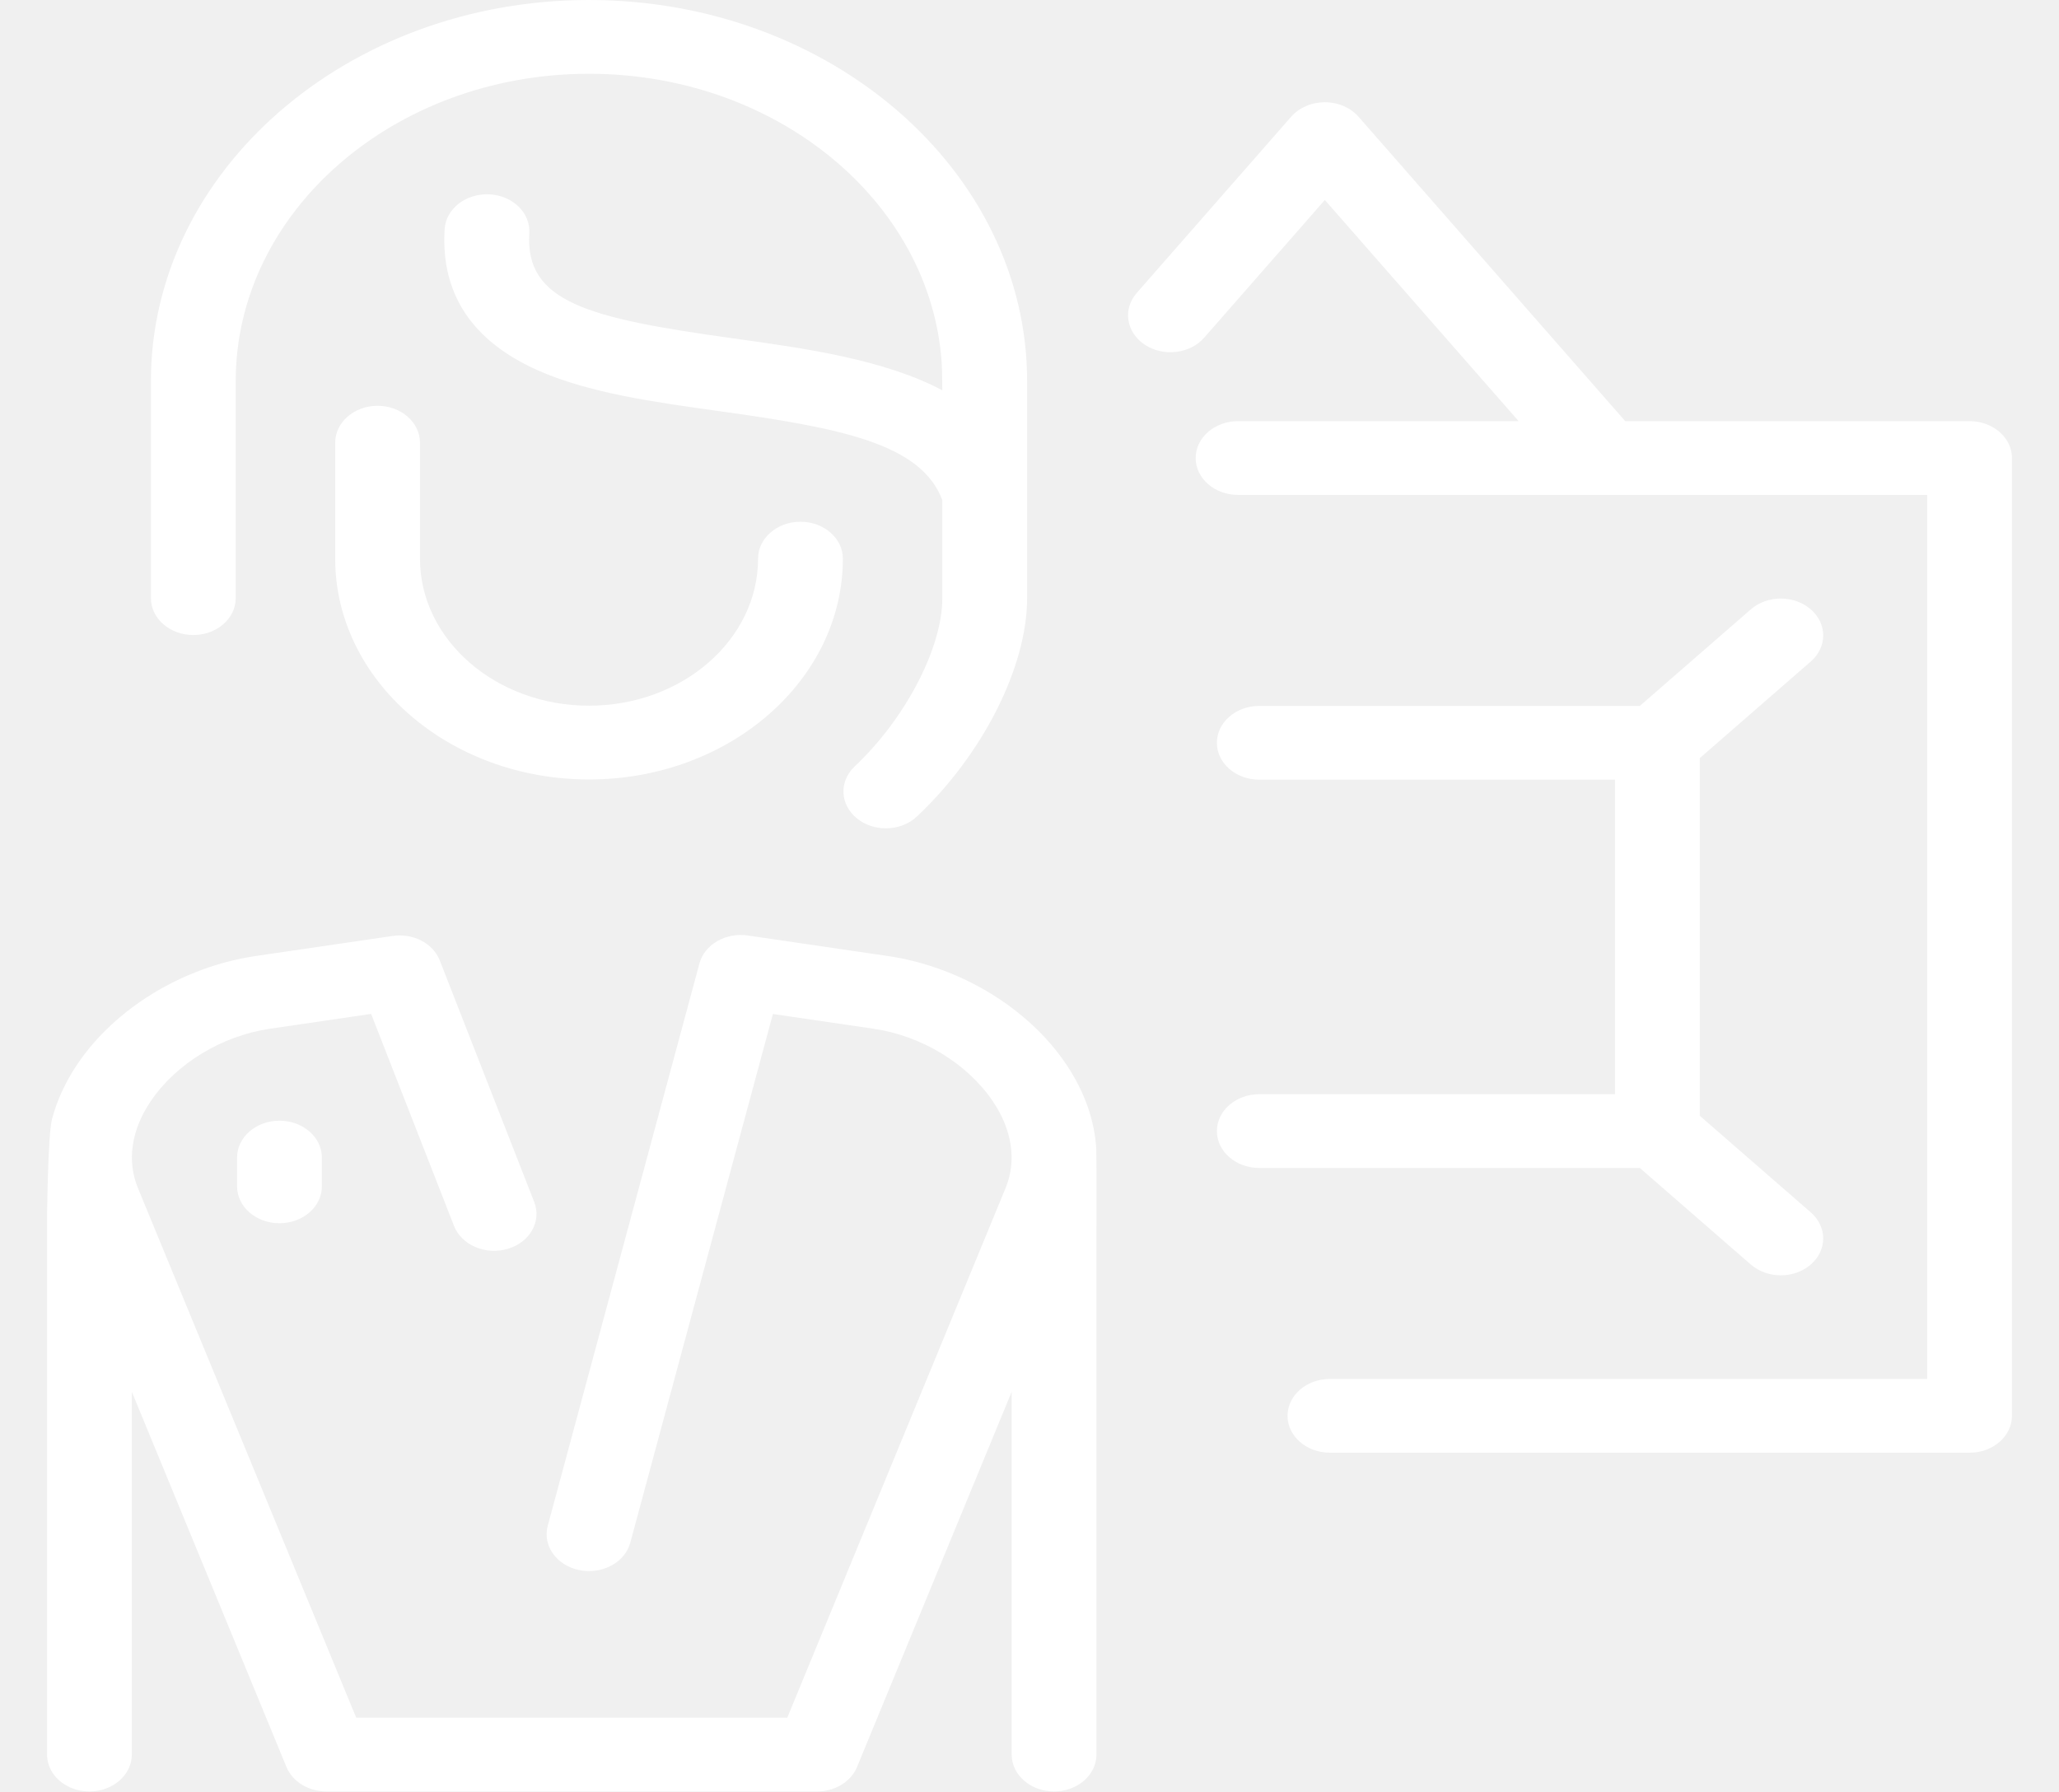
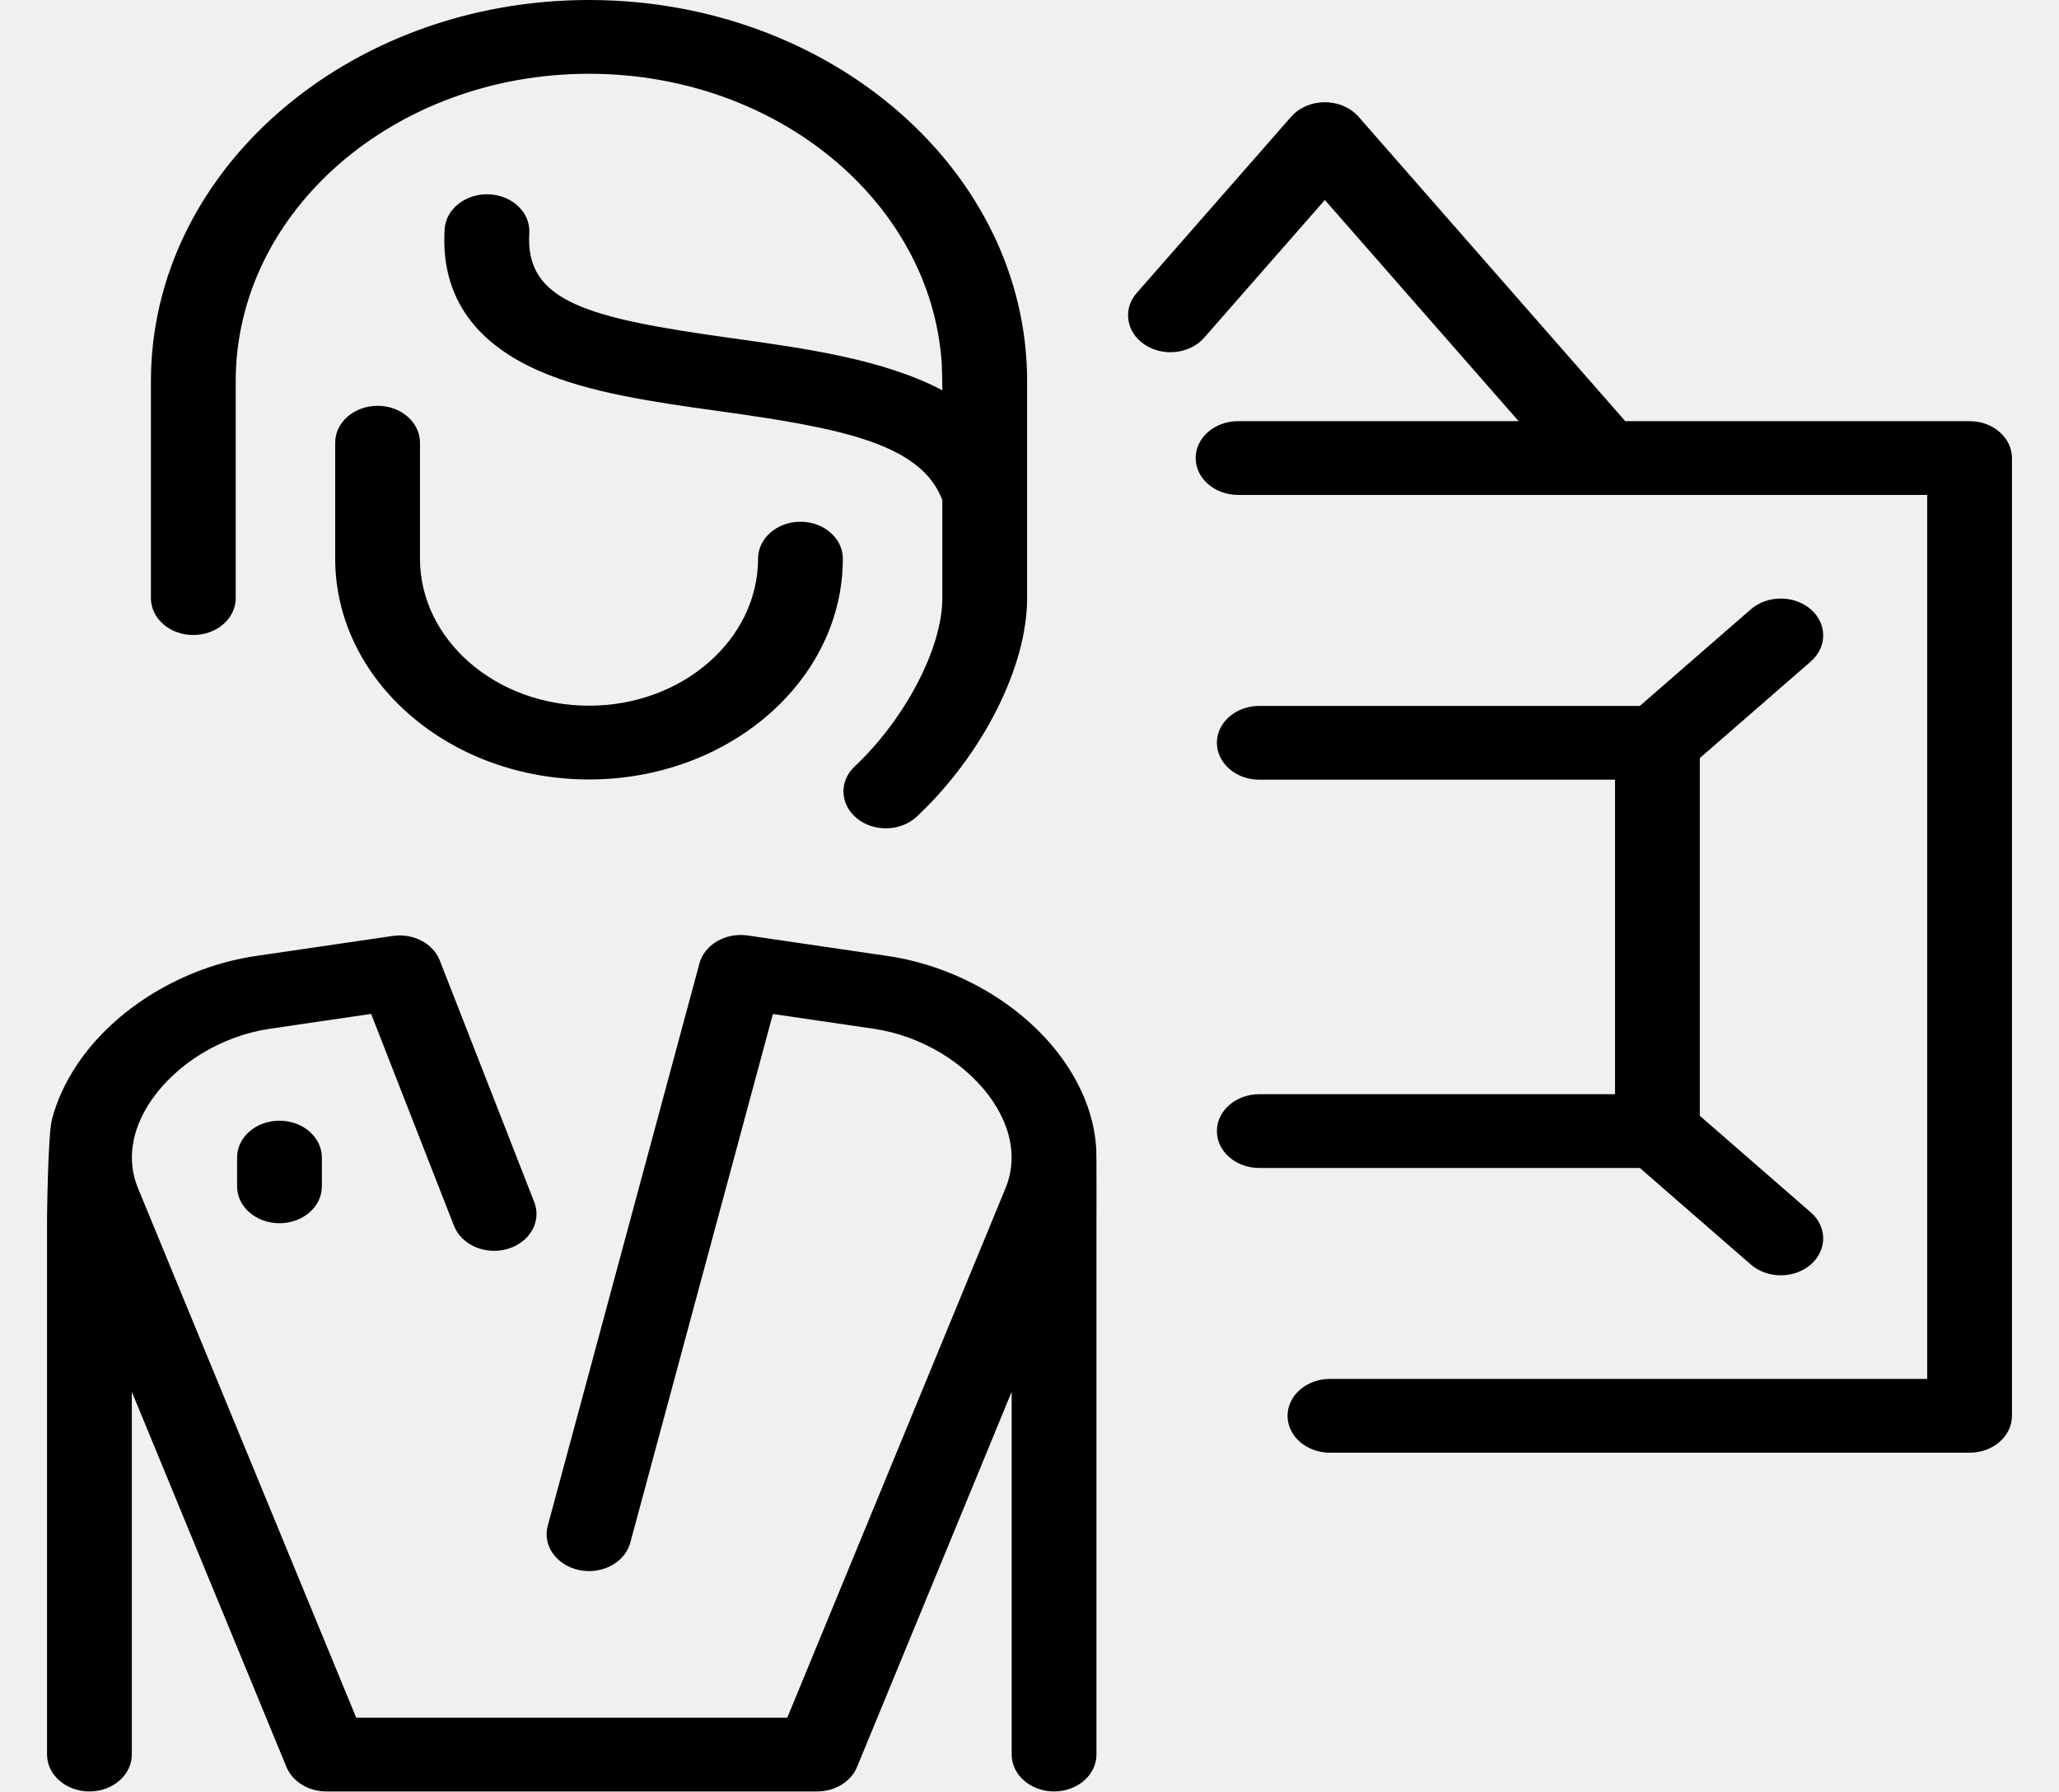
<svg xmlns="http://www.w3.org/2000/svg" width="77" height="67" viewBox="0 0 77 67" fill="none">
-   <path d="M15.706 16.557V20.893C15.706 23.926 18.542 26.393 22.028 26.393C25.513 26.393 28.349 23.926 28.349 20.893C28.349 20.131 29.059 19.513 29.934 19.513C30.81 19.513 31.52 20.131 31.52 20.893C31.52 25.447 27.262 29.152 22.028 29.152C16.794 29.152 12.535 25.447 12.535 20.893V16.557C12.535 15.795 13.245 15.177 14.121 15.177C14.996 15.177 15.706 15.795 15.706 16.557ZM7.229 23.75C8.105 23.75 8.815 23.133 8.815 22.37V14.256C8.815 7.917 14.742 2.759 22.028 2.759C29.044 2.759 34.801 7.543 35.216 13.559C35.232 13.79 35.24 14.597 35.24 14.597C33.047 13.437 30.11 13.029 27.391 12.651C21.985 11.899 19.633 11.3 19.794 8.72C19.842 7.96 19.171 7.309 18.297 7.268C17.422 7.228 16.675 7.81 16.628 8.571C16.478 10.976 17.647 12.751 20.105 13.847C22.01 14.697 24.491 15.042 26.891 15.376C31.403 16.003 34.448 16.58 35.24 18.705V22.371C35.24 24.229 33.862 26.875 31.964 28.663C31.369 29.223 31.409 30.095 32.052 30.612C32.357 30.858 32.743 30.979 33.128 30.979C33.555 30.979 33.98 30.83 34.292 30.535C36.756 28.215 38.411 24.934 38.411 22.371V18.53C38.411 18.514 38.411 18.499 38.411 18.483V14.256C38.411 6.395 31.062 0 22.027 0C12.993 0 5.644 6.395 5.644 14.256V22.37C5.644 23.133 6.353 23.75 7.229 23.75ZM39.87 39.801C38.457 37.701 35.899 36.15 33.195 35.754L27.964 34.987C27.14 34.867 26.348 35.324 26.157 36.032L20.484 57.064C20.284 57.806 20.812 58.548 21.665 58.722C22.518 58.897 23.371 58.436 23.571 57.695L28.904 37.923L32.669 38.475C34.471 38.739 36.182 39.781 37.134 41.195C37.856 42.268 38.024 43.418 37.606 44.432L29.442 64.241H13.321L5.158 44.433C4.74 43.418 4.907 42.268 5.63 41.195C6.581 39.781 8.292 38.739 10.095 38.475L13.879 37.92L16.977 45.845C17.259 46.567 18.16 46.953 18.989 46.707C19.818 46.462 20.261 45.678 19.979 44.957L16.446 35.921C16.196 35.28 15.449 34.892 14.682 35.005L9.568 35.754C6.865 36.15 4.307 37.701 2.893 39.801C2.445 40.467 2.128 41.16 1.944 41.859C1.787 42.46 1.759 45.609 1.759 45.609V65.62C1.759 66.382 2.469 67 3.345 67C4.22 67 4.93 66.382 4.93 65.62V52.054L10.713 66.086C10.939 66.634 11.536 67 12.206 67H30.558C31.227 67 31.824 66.634 32.05 66.086L37.833 52.054V65.62C37.833 66.382 38.543 67 39.419 67C40.294 67 41.004 66.382 41.004 65.62V45.916C41.004 45.916 41.01 43.224 40.998 43.002C40.942 41.92 40.563 40.83 39.87 39.801ZM8.866 43.293V44.37C8.866 45.132 9.575 45.749 10.451 45.749C11.327 45.749 12.037 45.132 12.037 44.37V43.293C12.037 42.531 11.327 41.914 10.451 41.914C9.575 41.914 8.866 42.531 8.866 43.293ZM73.655 15.751H60.779L50.806 4.367C50.506 4.025 50.039 3.824 49.545 3.824C49.05 3.824 48.584 4.025 48.284 4.367L42.51 10.957C41.979 11.563 42.114 12.429 42.81 12.891C43.506 13.353 44.501 13.236 45.032 12.63L49.545 7.479L56.792 15.751H46.3C45.424 15.751 44.714 16.369 44.714 17.131C44.714 17.892 45.424 18.51 46.3 18.51H59.98C59.991 18.51 60.001 18.51 60.012 18.51H72.07V51.572H49.735C48.86 51.572 48.15 52.19 48.15 52.952C48.15 53.714 48.86 54.331 49.735 54.331H73.655C74.531 54.331 75.241 53.714 75.241 52.952V17.131C75.241 16.369 74.531 15.751 73.655 15.751ZM65.475 47.293C65.785 47.562 66.191 47.697 66.596 47.697C67.002 47.697 67.408 47.562 67.717 47.293C68.337 46.754 68.337 45.881 67.717 45.342L63.568 41.731V28.352L67.717 24.741C68.337 24.202 68.337 23.329 67.718 22.79C67.098 22.251 66.095 22.251 65.475 22.79L61.325 26.401H47.094C46.218 26.401 45.508 27.018 45.508 27.78C45.508 28.543 46.218 29.16 47.094 29.16H60.397V40.923H47.094C46.218 40.923 45.508 41.541 45.508 42.303C45.508 43.065 46.218 43.682 47.094 43.682H61.325L65.475 47.293Z" fill="white" />
+   <path d="M15.706 16.557V20.893C15.706 23.926 18.542 26.393 22.028 26.393C25.513 26.393 28.349 23.926 28.349 20.893C28.349 20.131 29.059 19.513 29.934 19.513C30.81 19.513 31.52 20.131 31.52 20.893C31.52 25.447 27.262 29.152 22.028 29.152C16.794 29.152 12.535 25.447 12.535 20.893V16.557C12.535 15.795 13.245 15.177 14.121 15.177C14.996 15.177 15.706 15.795 15.706 16.557ZM7.229 23.75C8.105 23.75 8.815 23.133 8.815 22.37V14.256C8.815 7.917 14.742 2.759 22.028 2.759C29.044 2.759 34.801 7.543 35.216 13.559C35.232 13.79 35.24 14.597 35.24 14.597C33.047 13.437 30.11 13.029 27.391 12.651C21.985 11.899 19.633 11.3 19.794 8.72C19.842 7.96 19.171 7.309 18.297 7.268C17.422 7.228 16.675 7.81 16.628 8.571C16.478 10.976 17.647 12.751 20.105 13.847C22.01 14.697 24.491 15.042 26.891 15.376C31.403 16.003 34.448 16.58 35.24 18.705V22.371C35.24 24.229 33.862 26.875 31.964 28.663C31.369 29.223 31.409 30.095 32.052 30.612C32.357 30.858 32.743 30.979 33.128 30.979C33.555 30.979 33.98 30.83 34.292 30.535C36.756 28.215 38.411 24.934 38.411 22.371V18.53C38.411 18.514 38.411 18.499 38.411 18.483V14.256C38.411 6.395 31.062 0 22.027 0C12.993 0 5.644 6.395 5.644 14.256V22.37C5.644 23.133 6.353 23.75 7.229 23.75ZM39.87 39.801C38.457 37.701 35.899 36.15 33.195 35.754L27.964 34.987C27.14 34.867 26.348 35.324 26.157 36.032L20.484 57.064C20.284 57.806 20.812 58.548 21.665 58.722C22.518 58.897 23.371 58.436 23.571 57.695L28.904 37.923L32.669 38.475C34.471 38.739 36.182 39.781 37.134 41.195C37.856 42.268 38.024 43.418 37.606 44.432L29.442 64.241H13.321L5.158 44.433C4.74 43.418 4.907 42.268 5.63 41.195C6.581 39.781 8.292 38.739 10.095 38.475L13.879 37.92L16.977 45.845C17.259 46.567 18.16 46.953 18.989 46.707C19.818 46.462 20.261 45.678 19.979 44.957L16.446 35.921C16.196 35.28 15.449 34.892 14.682 35.005L9.568 35.754C6.865 36.15 4.307 37.701 2.893 39.801C2.445 40.467 2.128 41.16 1.944 41.859C1.787 42.46 1.759 45.609 1.759 45.609V65.62C1.759 66.382 2.469 67 3.345 67C4.22 67 4.93 66.382 4.93 65.62V52.054L10.713 66.086C10.939 66.634 11.536 67 12.206 67H30.558C31.227 67 31.824 66.634 32.05 66.086L37.833 52.054V65.62C37.833 66.382 38.543 67 39.419 67C40.294 67 41.004 66.382 41.004 65.62V45.916C41.004 45.916 41.01 43.224 40.998 43.002C40.942 41.92 40.563 40.83 39.87 39.801ZM8.866 43.293V44.37C8.866 45.132 9.575 45.749 10.451 45.749C11.327 45.749 12.037 45.132 12.037 44.37V43.293C12.037 42.531 11.327 41.914 10.451 41.914C9.575 41.914 8.866 42.531 8.866 43.293ZM73.655 15.751H60.779L50.806 4.367C50.506 4.025 50.039 3.824 49.545 3.824C49.05 3.824 48.584 4.025 48.284 4.367L42.51 10.957C41.979 11.563 42.114 12.429 42.81 12.891C43.506 13.353 44.501 13.236 45.032 12.63L49.545 7.479L56.792 15.751H46.3C45.424 15.751 44.714 16.369 44.714 17.131C44.714 17.892 45.424 18.51 46.3 18.51H59.98C59.991 18.51 60.001 18.51 60.012 18.51H72.07V51.572H49.735C48.86 51.572 48.15 52.19 48.15 52.952C48.15 53.714 48.86 54.331 49.735 54.331H73.655C74.531 54.331 75.241 53.714 75.241 52.952V17.131C75.241 16.369 74.531 15.751 73.655 15.751ZM65.475 47.293C65.785 47.562 66.191 47.697 66.596 47.697C67.002 47.697 67.408 47.562 67.717 47.293C68.337 46.754 68.337 45.881 67.717 45.342L63.568 41.731V28.352L67.717 24.741C68.337 24.202 68.337 23.329 67.718 22.79C67.098 22.251 66.095 22.251 65.475 22.79L61.325 26.401H47.094C46.218 26.401 45.508 27.018 45.508 27.78C45.508 28.543 46.218 29.16 47.094 29.16H60.397V40.923H47.094C46.218 40.923 45.508 41.541 45.508 42.303C45.508 43.065 46.218 43.682 47.094 43.682H61.325L65.475 47.293Z" fill="currentColor" />
</svg>
